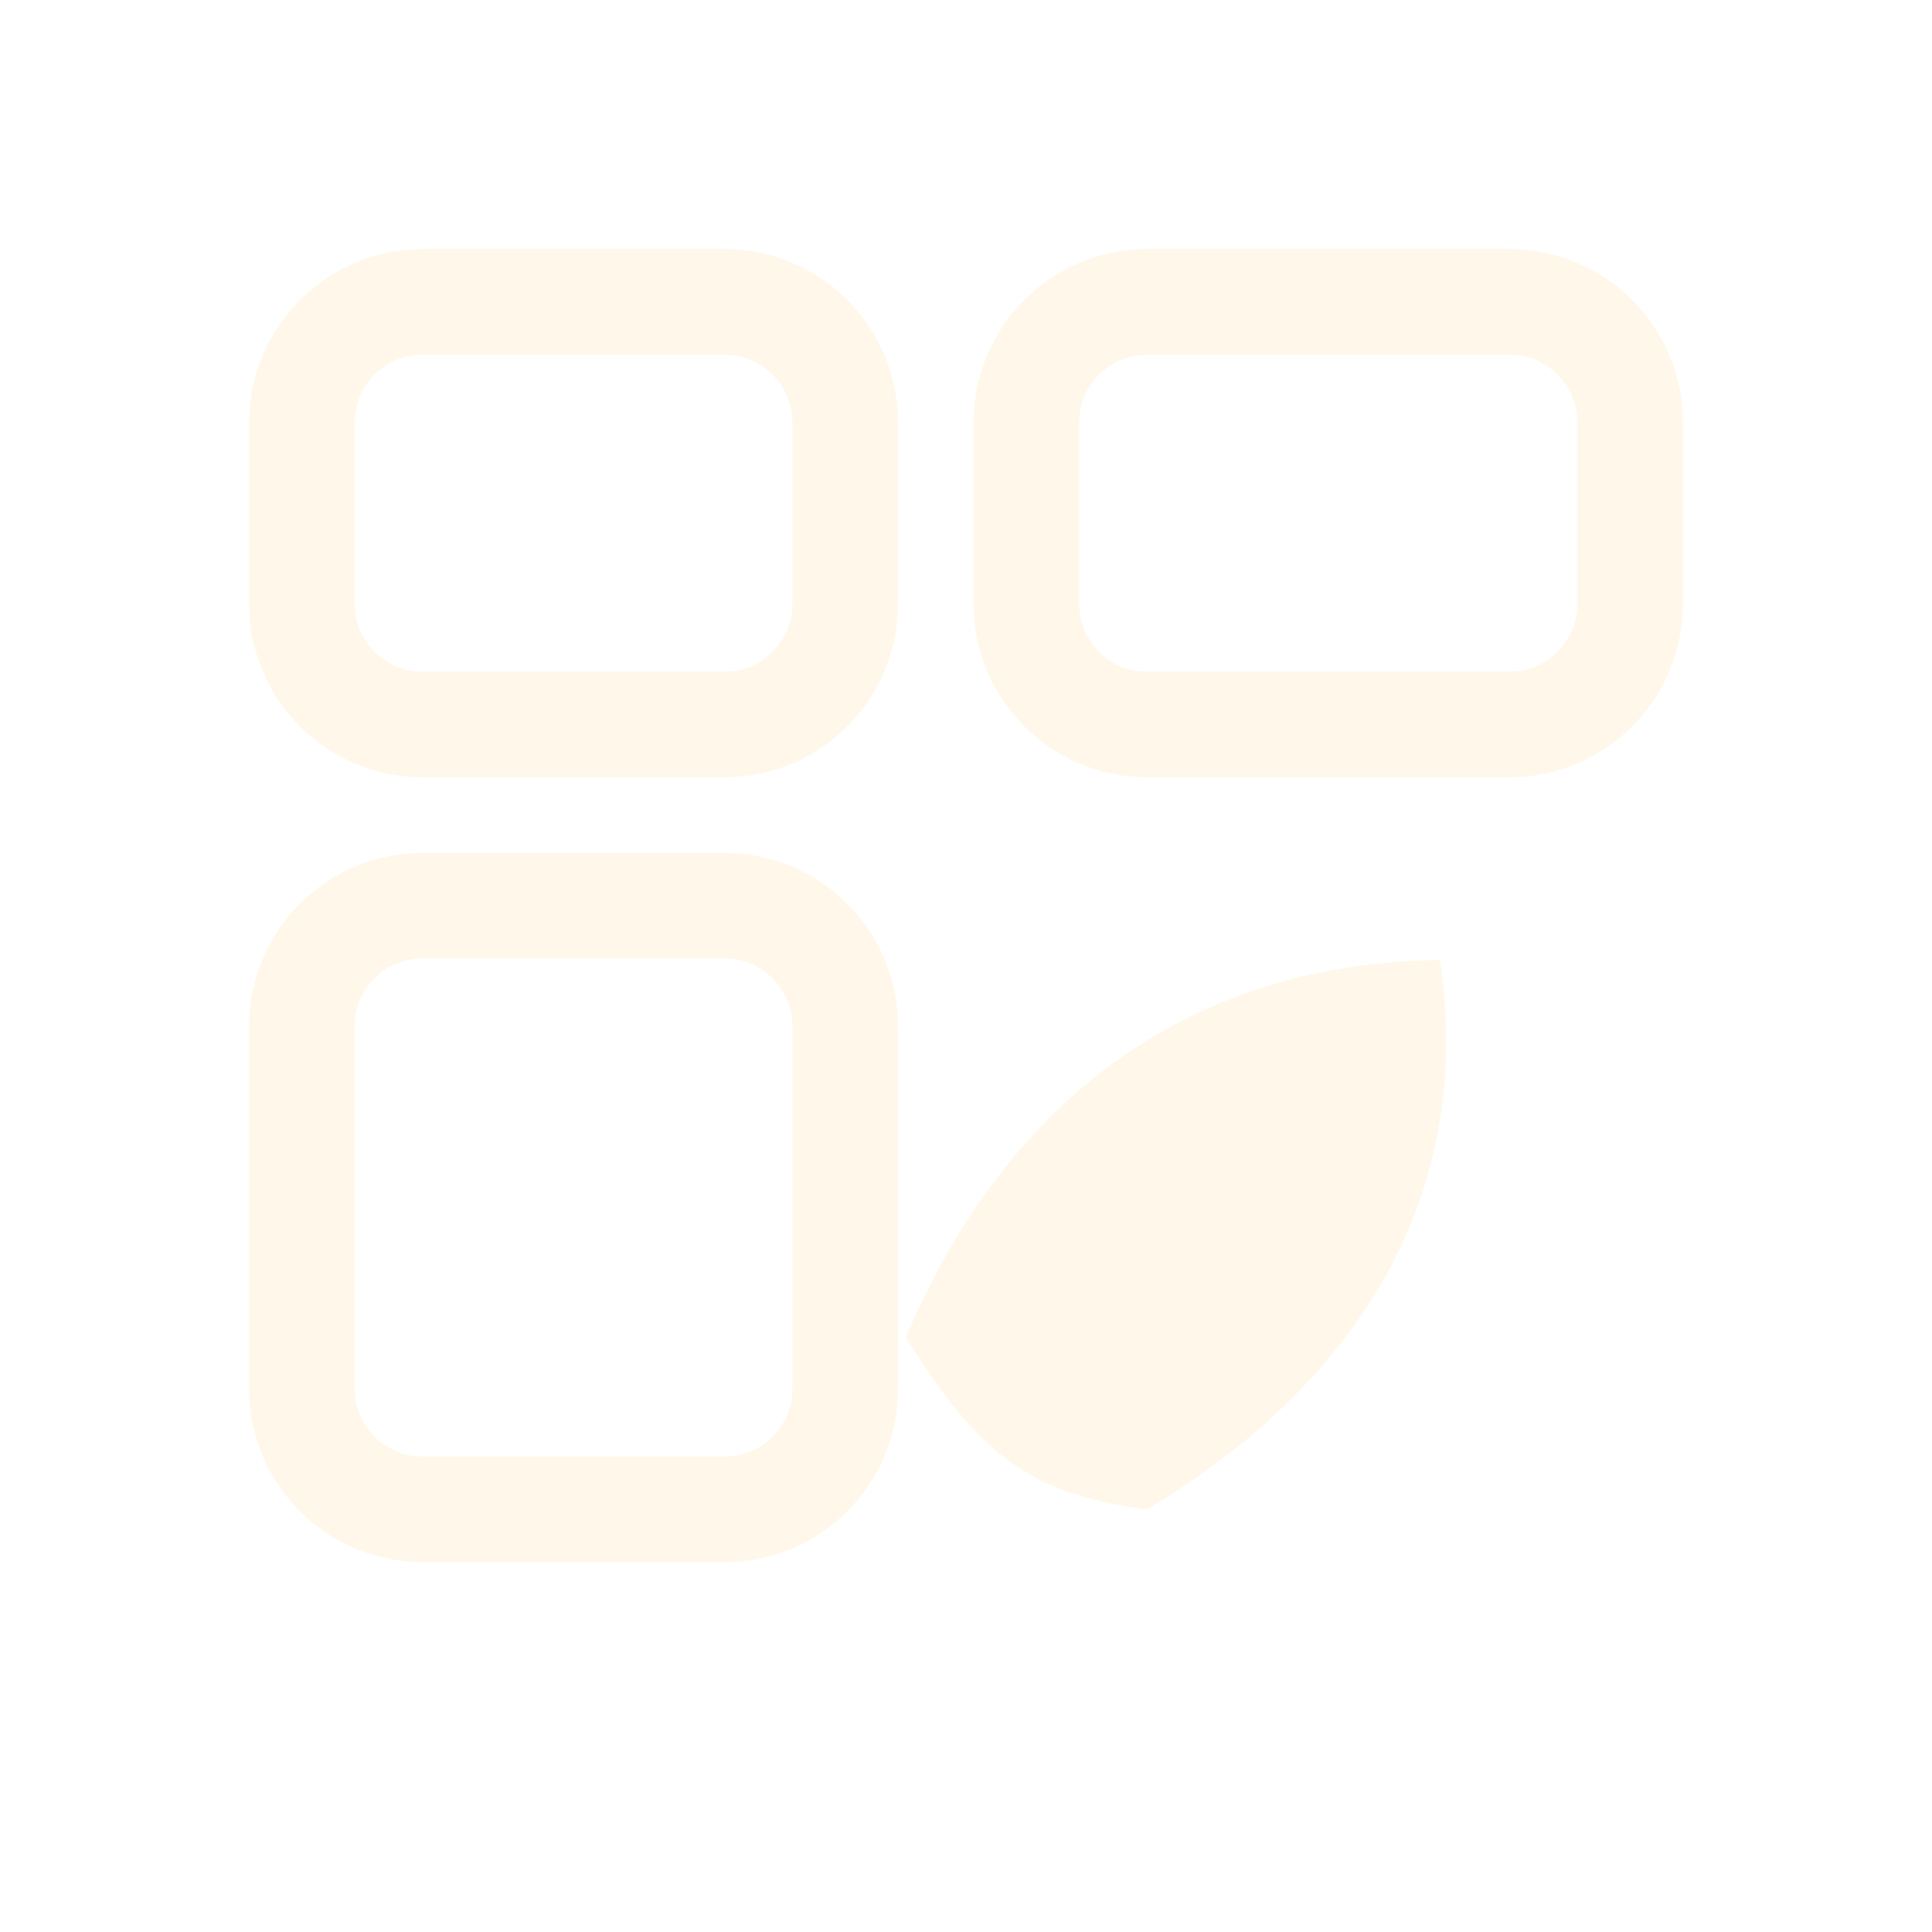
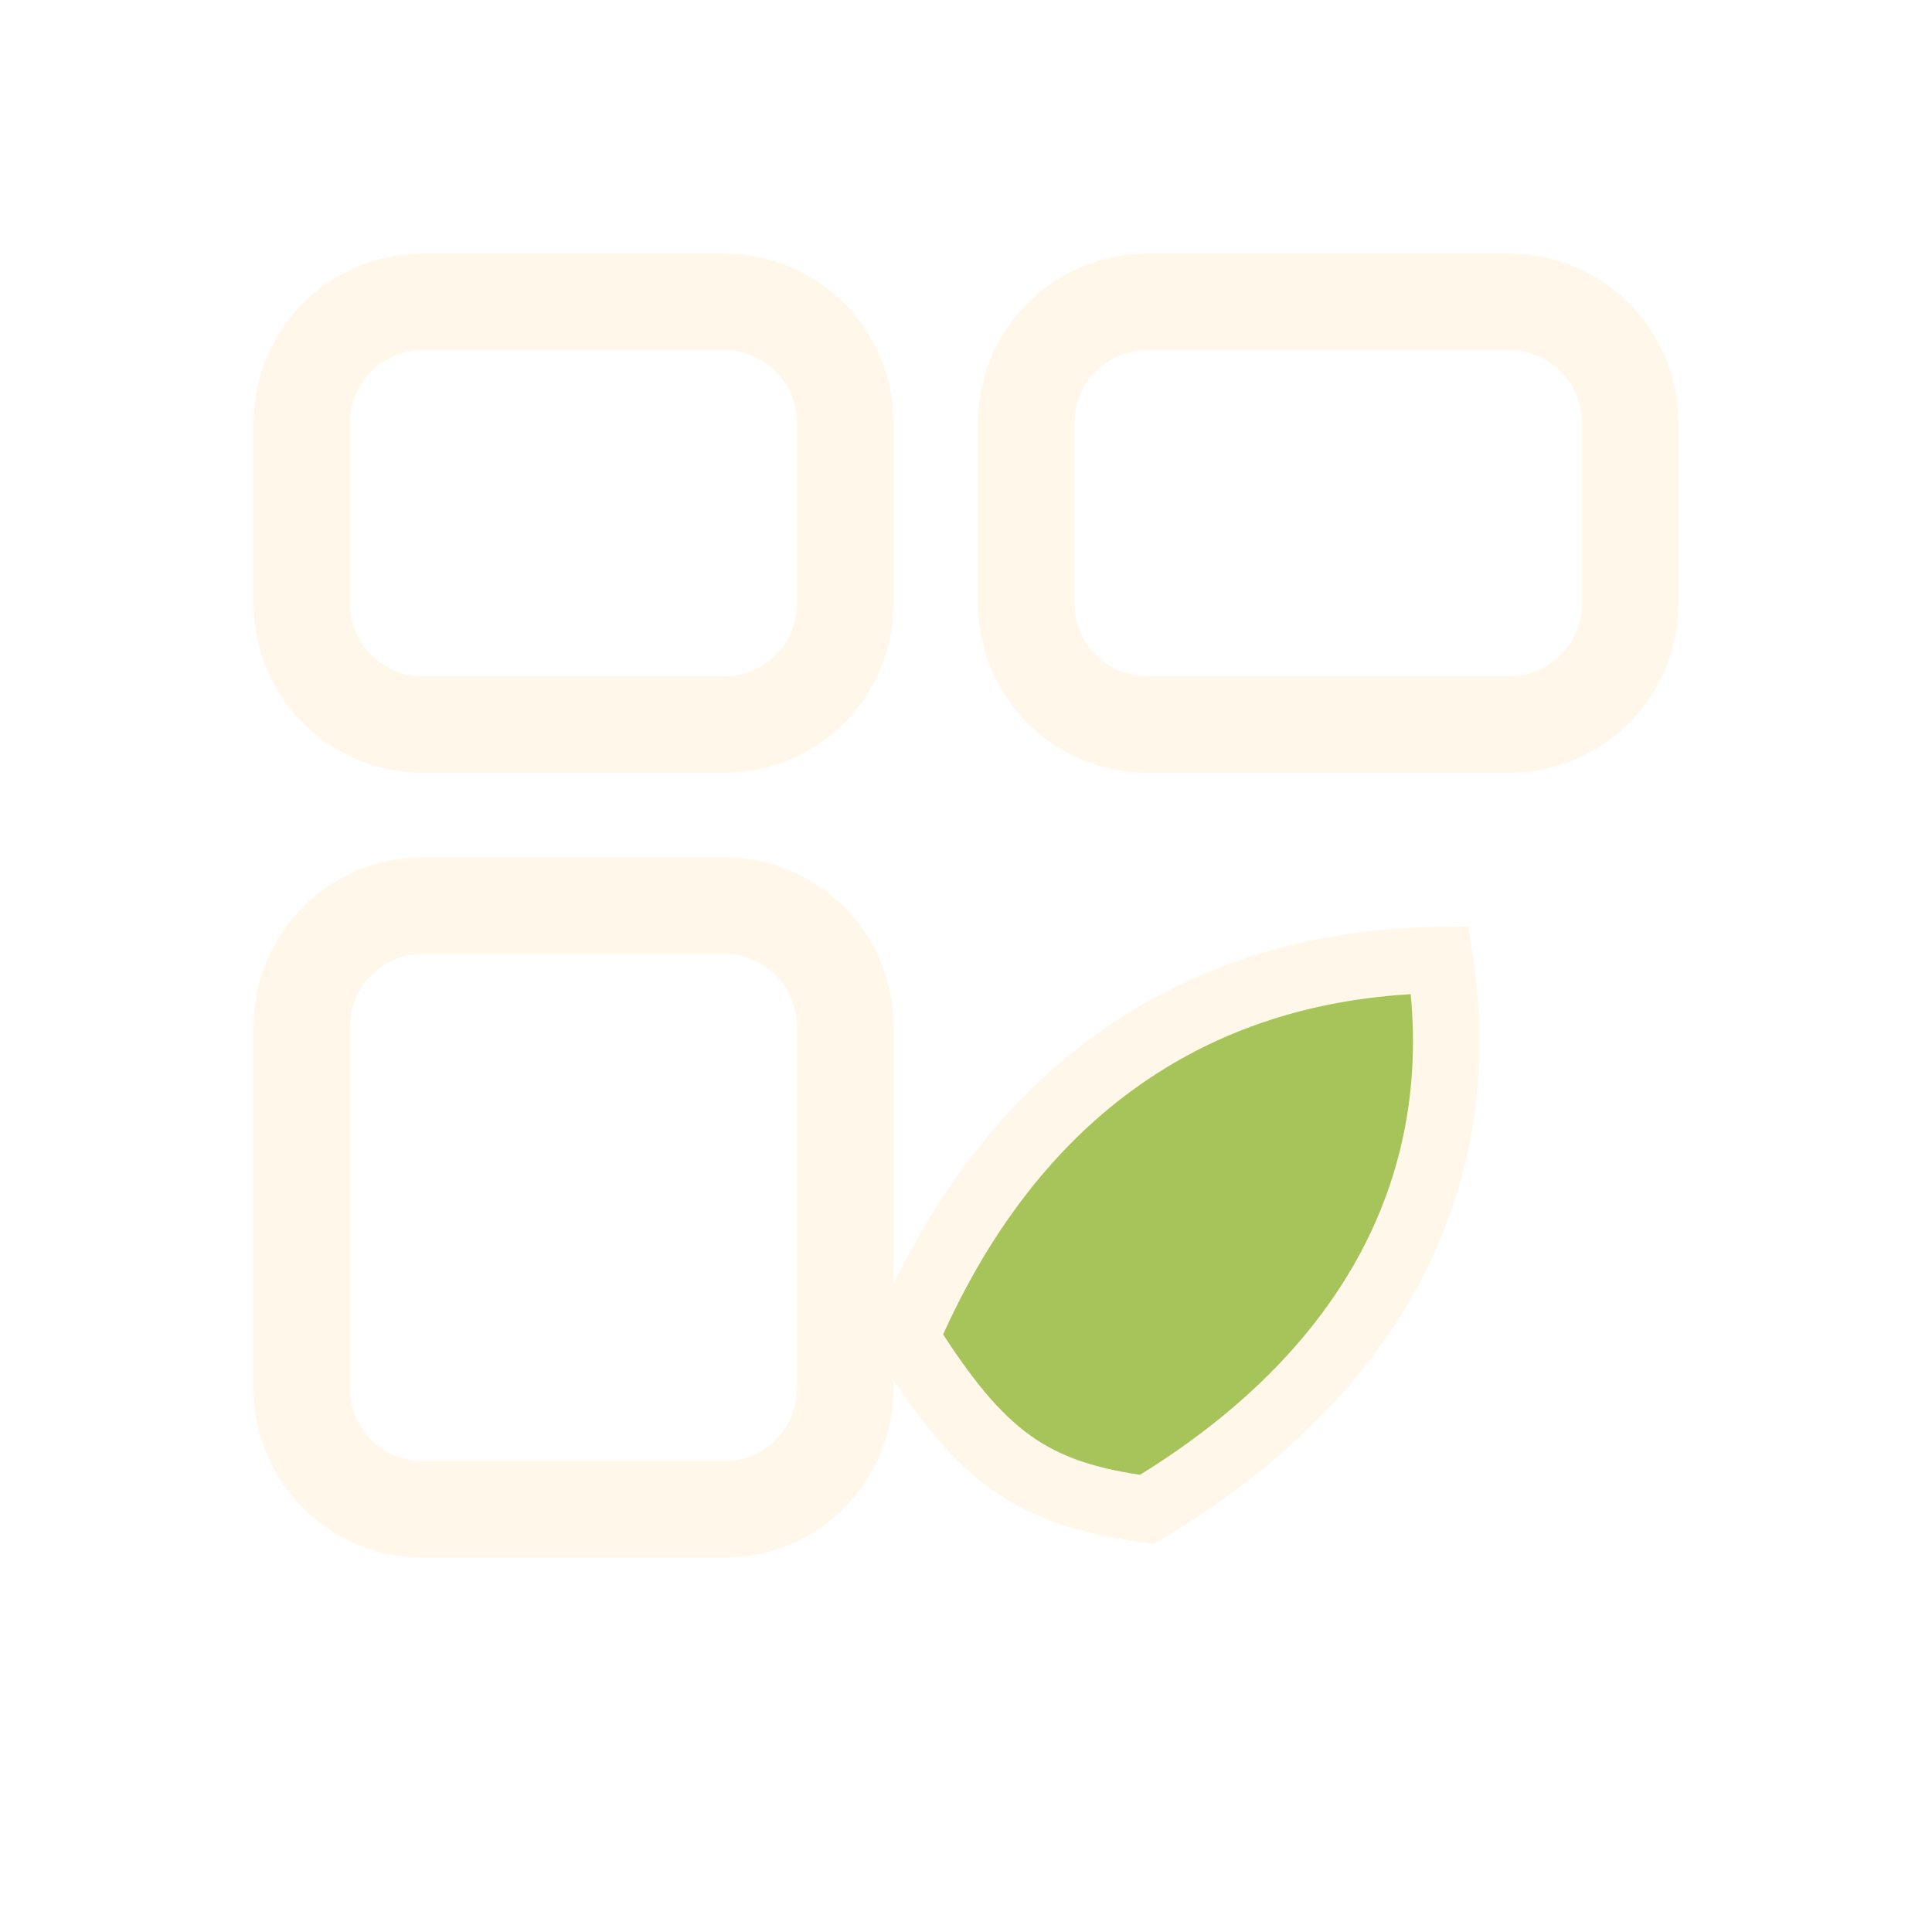
<svg xmlns="http://www.w3.org/2000/svg" viewBox="0 0 64 64" fill="none">
-   <rect x="10" y="10" width="18" height="14" rx="4" stroke="#fff8ea" stroke-width="3.5" />
-   <rect x="34" y="10" width="20" height="14" rx="4" stroke="#fff8ea" stroke-width="3.5" />
-   <rect x="10" y="30" width="18" height="20" rx="4" stroke="#fff8ea" stroke-width="3.5" />
-   <path d="M38 50c7.5-4.5 10.8-10.9 9.7-18.2-8 .1-14.2 4.3-17.7 12.5 2.5 4 4.2 5.2 8 5.7Z" fill="#fff8ea" />
+   <rect x="10" y="10" width="18" height="14" rx="4" stroke="#fff8ea" stroke-width="3.2" />
+   <rect x="34" y="10" width="20" height="14" rx="4" stroke="#fff8ea" stroke-width="3.2" />
+   <rect x="10" y="30" width="18" height="20" rx="4" stroke="#fff8ea" stroke-width="3.2" />
+   <path d="M38 50c7.5-4.5 10.8-10.9 9.7-18.2-8 .1-14.2 4.3-17.7 12.5 2.5 4 4.2 5.2 8 5.7Z" fill="#a7c45b" stroke="#fff8ea" stroke-width="2.2" />
</svg>
